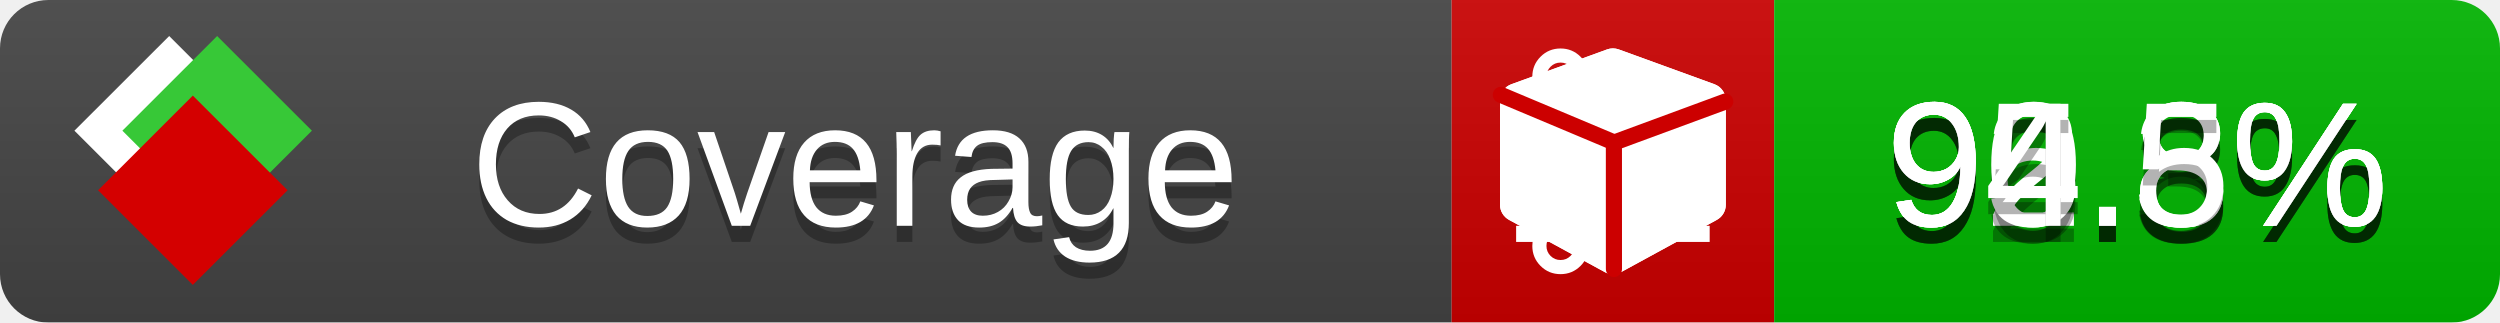
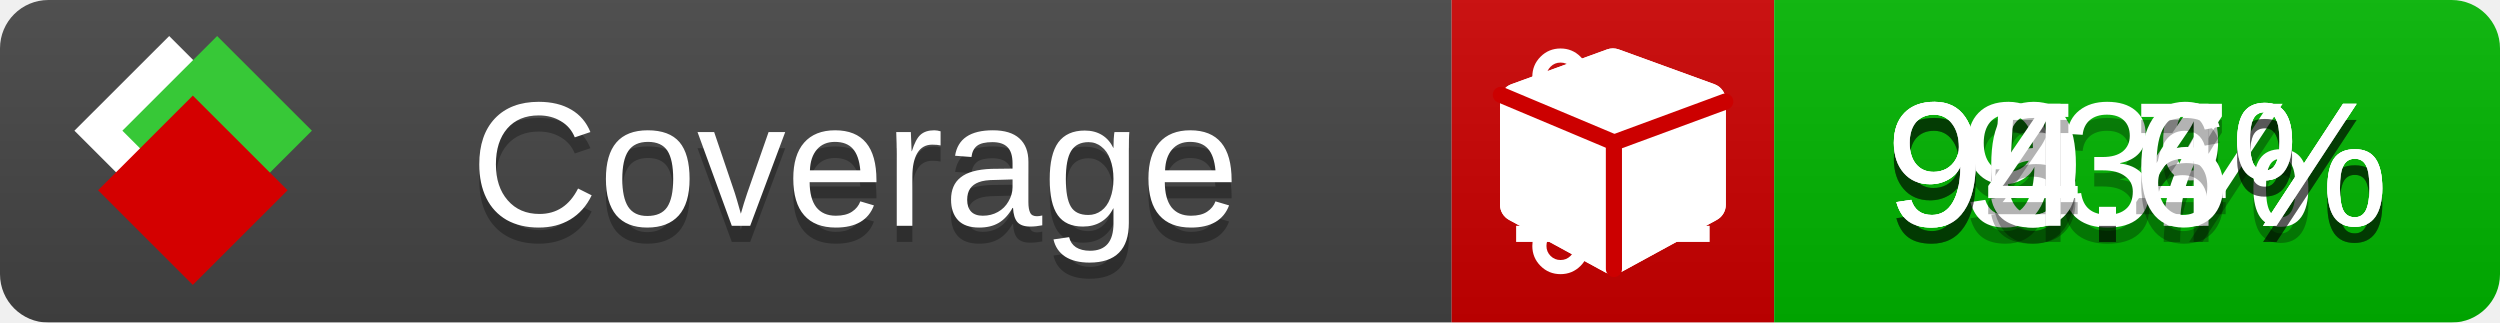
<svg xmlns="http://www.w3.org/2000/svg" xmlns:xlink="http://www.w3.org/1999/xlink" width="155" height="20">
  <style type="text/css">
          
            @keyframes fade1 {
                0% { visibility: visible; opacity: 1; }
               23% { visibility: visible; opacity: 1; }
               25% { visibility: hidden; opacity: 0; }
               48% { visibility: hidden; opacity: 0; }
               50% { visibility: hidden; opacity: 0; }
               73% { visibility: hidden; opacity: 0; }
               75% { visibility: hidden; opacity: 0; }
               98% { visibility: hidden; opacity: 0; }
              100% { visibility: visible; opacity: 1; }
            }
            @keyframes fade2 {
                0% { visibility: hidden; opacity: 0; }
               23% { visibility: hidden; opacity: 0; }
               25% { visibility: visible; opacity: 1; }
               48% { visibility: visible; opacity: 1; }
               50% { visibility: hidden; opacity: 0; }
               73% { visibility: hidden; opacity: 0; }
               75% { visibility: hidden; opacity: 0; }
               98% { visibility: hidden; opacity: 0; }
              100% { visibility: hidden; opacity: 0; }
            }
            @keyframes fade3 {
                0% { visibility: hidden; opacity: 0; }
               23% { visibility: hidden; opacity: 0; }
               25% { visibility: hidden; opacity: 0; }
               48% { visibility: hidden; opacity: 0; }
               50% { visibility: visible; opacity: 1; }
               73% { visibility: visible; opacity: 1; }
               75% { visibility: hidden; opacity: 0; }
               98% { visibility: hidden; opacity: 0; }
              100% { visibility: hidden; opacity: 0; }
            }
            @keyframes fade4 {
                0% { visibility: hidden; opacity: 0; }
               23% { visibility: hidden; opacity: 0; }
               25% { visibility: hidden; opacity: 0; }
               48% { visibility: hidden; opacity: 0; }
               50% { visibility: hidden; opacity: 0; }
               73% { visibility: hidden; opacity: 0; }
               75% { visibility: visible; opacity: 1; }
               98% { visibility: visible; opacity: 1; }
              100% { visibility: hidden; opacity: 0; }
            }
            .linecoverage {
                animation-duration: 15s;
                animation-name: fade1;
                animation-iteration-count: infinite;
            }
            .branchcoverage {
                animation-duration: 15s;
                animation-name: fade2;
                animation-iteration-count: infinite;
            }
            .methodcoverage {
                animation-duration: 15s;
                animation-name: fade3;
                animation-iteration-count: infinite;
            }
            .fullmethodcoverage {
                animation-duration: 15s;
                animation-name: fade4;
                animation-iteration-count: infinite;
            }
          
    </style>
  <defs>
    <linearGradient id="gradient" x2="0" y2="100%">
      <stop offset="0" stop-color="#bbb" stop-opacity=".1" />
      <stop offset="1" stop-opacity=".1" />
    </linearGradient>
    <linearGradient id="c">
      <stop offset="0" stop-color="#d40000" />
      <stop offset="1" stop-color="#ff2a2a" />
    </linearGradient>
    <linearGradient id="a">
      <stop offset="0" stop-color="#e0e0de" />
      <stop offset="1" stop-color="#fff" />
    </linearGradient>
    <linearGradient id="b">
      <stop offset="0" stop-color="#37c837" />
      <stop offset="1" stop-color="#217821" />
    </linearGradient>
    <linearGradient xlink:href="#a" id="e" x1="106.44" x2="69.96" y1="-11.96" y2="-46.84" gradientTransform="matrix(-.8426 -.00045 -.00045 -.8426 -94.27 -75.82)" gradientUnits="userSpaceOnUse" />
    <linearGradient xlink:href="#b" id="f" x1="56.19" x2="77.97" y1="-23.45" y2="10.62" gradientTransform="matrix(.8426 .00045 .00045 .8426 94.27 75.82)" gradientUnits="userSpaceOnUse" />
    <linearGradient xlink:href="#c" id="g" x1="79.98" x2="132.9" y1="10.79" y2="10.79" gradientTransform="matrix(.8426 .00045 .00045 .8426 94.27 75.82)" gradientUnits="userSpaceOnUse" />
    <mask id="mask">
      <rect width="155" height="20" rx="3" fill="#fff" />
    </mask>
    <g id="icon" transform="matrix(.04486 0 0 .04481 -.48 -.63)">
      <rect width="52.92" height="52.92" x="-109.72" y="-27.13" fill="url(#e)" transform="rotate(-135)" />
      <rect width="52.92" height="52.92" x="70.19" y="-39.18" fill="url(#f)" transform="rotate(45)" />
      <rect width="52.92" height="52.92" x="80.05" y="-15.74" fill="url(#g)" transform="rotate(45)" />
    </g>
  </defs>
  <g mask="url(#mask)">
    <rect x="0" y="0" width="90" height="20" fill="#444" />
    <rect x="90" y="0" width="20" height="20" fill="#c00" />
    <rect x="110" y="0" width="45" height="20" fill="#00B600" />
    <rect x="0" y="0" width="155" height="20" fill="url(#gradient)" />
  </g>
  <g>
    <path class="linecoverage" stroke="#fff" d="M94 6.5 h12 M94 10.5 h12 M94 14.5 h12" />
    <path class="branchcoverage" fill="#fff" d="m 97.628,15.247 q 0,-0.364 -0.255,-0.619 -0.255,-0.255 -0.619,-0.255 -0.364,0 -0.619,0.255 -0.255,0.255 -0.255,0.619 0,0.364 0.255,0.619 0.255,0.255 0.619,0.255 0.364,0 0.619,-0.255 0.255,-0.255 0.255,-0.619 z m 0,-10.493 q 0,-0.364 -0.255,-0.619 -0.255,-0.255 -0.619,-0.255 -0.364,0 -0.619,0.255 -0.255,0.255 -0.255,0.619 0,0.364 0.255,0.619 0.255,0.255 0.619,0.255 0.364,0 0.619,-0.255 0.255,-0.255 0.255,-0.619 z m 5.83,1.166 q 0,-0.364 -0.255,-0.619 -0.255,-0.255 -0.619,-0.255 -0.364,0 -0.619,0.255 -0.255,0.255 -0.255,0.619 0,0.364 0.255,0.619 0.255,0.255 0.619,0.255 0.364,0 0.619,-0.255 0.255,-0.255 0.255,-0.619 z m 0.874,0 q 0,0.474 -0.237,0.879 -0.237,0.405 -0.638,0.633 -0.018,2.614 -2.059,3.771 -0.619,0.346 -1.849,0.738 -1.166,0.364 -1.544,0.647 -0.378,0.282 -0.378,0.911 l 0,0.237 q 0.401,0.228 0.638,0.633 0.237,0.405 0.237,0.879 0,0.729 -0.51,1.239 -0.51,0.51 -1.239,0.51 -0.729,0 -1.239,-0.51 -0.51,-0.51 -0.51,-1.239 0,-0.474 0.237,-0.879 0.237,-0.405 0.638,-0.633 l 0,-7.469 q -0.401,-0.228 -0.638,-0.633 -0.237,-0.405 -0.237,-0.879 0,-0.729 0.51,-1.239 0.51,-0.51 1.239,-0.51 0.729,0 1.239,0.51 0.51,0.51 0.51,1.239 0,0.474 -0.237,0.879 -0.237,0.405 -0.638,0.633 l 0,4.527 q 0.492,-0.237 1.403,-0.519 0.501,-0.155 0.797,-0.269 0.296,-0.114 0.642,-0.282 0.346,-0.169 0.537,-0.36 0.191,-0.191 0.369,-0.465 0.178,-0.273 0.255,-0.633 0.077,-0.36 0.077,-0.833 -0.401,-0.228 -0.638,-0.633 -0.237,-0.405 -0.237,-0.879 0,-0.729 0.51,-1.239 0.51,-0.51 1.239,-0.51 0.729,0 1.239,0.51 0.51,0.51 0.51,1.239 z" />
    <path class="methodcoverage" fill="#fff" d="m 100.538,15.629 5.385,-2.936 v -5.351 l -5.385,1.96 z M 100,8.351 105.873,6.214 100,4.077 94.127,6.214 Z m 7,-2.12 v 6.462 q 0,0.294 -0.151,0.547 -0.151,0.252 -0.412,0.395 l -5.923,3.231 q -0.236,0.135 -0.513,0.135 -0.278,0 -0.513,-0.135 l -5.923,-3.231 Q 93.303,13.492 93.151,13.239 93,12.987 93,12.692 v -6.462 q 0,-0.337 0.194,-0.614 0.194,-0.278 0.513,-0.395 l 5.923,-2.154 q 0.185,-0.067 0.37,-0.067 0.185,0 0.37,0.067 l 5.923,2.154 q 0.32,0.118 0.513,0.395 Q 107,5.894 107,6.231 Z" />
    <path class="fullmethodcoverage" fill="#fff" d="m 107,6.231 v 6.462 c 0,0.196 -0.051,0.379 -0.151,0.547 -0.101,0.168 -0.238,0.3 -0.412,0.395 l -5.923,3.231 c -0.157,0.09 -0.328,0.135 -0.513,0.135 -0.185,0 -0.356,-0.045 -0.513,-0.135 l -5.923,-3.231 C 93.39,13.539 93.252,13.407 93.151,13.239 93.05,13.071 93,12.889 93,12.692 v -6.462 c 0,-0.224 0.065,-0.429 0.194,-0.614 0.129,-0.185 0.3,-0.317 0.513,-0.395 l 5.923,-2.154 c 0.123,-0.045 0.247,-0.067 0.37,-0.067 0.123,0 0.247,0.022 0.37,0.067 l 5.923,2.154 c 0.213,0.079 0.384,0.21 0.513,0.395 0.129,0.185 0.194,0.39 0.194,0.614 z" />
    <path class="fullmethodcoverage" style="fill:none;stroke:#cc0000;stroke-width:1;stroke-linecap:round;stroke-dasharray:none;stroke-opacity:1" d="m 100.064,16.677 -0.002,-7.833 6.906,-2.547" />
    <path class="fullmethodcoverage" style="fill:none;stroke:#cc0000;stroke-width:1;stroke-linecap:round;stroke-dasharray:none;stroke-opacity:1" d="M 99.914,8.765 93.052,5.882" />
  </g>
  <g fill="#fff" text-anchor="middle" font-family="Verdana,Arial,Geneva,sans-serif" font-size="11">
    <a xlink:href="https://github.com/danielpalme/ReportGenerator" target="_top">
      <use xlink:href="#icon" transform="translate(3,1) scale(3.5)" />
    </a>
    <text x="53" y="15" fill="#010101" fill-opacity=".3">Coverage</text>
    <text x="53" y="14" fill="#fff">Coverage</text>
-     <text class="linecoverage" x="132.5" y="15" fill="#010101" fill-opacity=".3">92.8%</text>
-     <text class="linecoverage" x="132.5" y="14">92.8%</text>
-     <text class="branchcoverage" x="132.5" y="15" fill="#010101" fill-opacity=".3">90.8%</text>
-     <text class="branchcoverage" x="132.5" y="14">90.8%</text>
-     <text class="methodcoverage" x="132.5" y="15" fill="#010101" fill-opacity=".3">95.3%</text>
-     <text class="methodcoverage" x="132.5" y="14">95.3%</text>
-     <text class="fullmethodcoverage" x="132.5" y="15" fill="#010101" fill-opacity=".3">94.5%</text>
-     <text class="fullmethodcoverage" x="132.5" y="14">94.5%</text>
+     <text class="linecoverage" x="132.5" y="15" fill="#010101" fill-opacity=".3">93%</text>
+     <text class="linecoverage" x="132.5" y="14">93%</text>
+     <text class="branchcoverage" x="132.5" y="15" fill="#010101" fill-opacity=".3">90.7%</text>
+     <text class="branchcoverage" x="132.5" y="14">90.7%</text>
+     <text class="methodcoverage" x="132.5" y="15" fill="#010101" fill-opacity=".3">95.4%</text>
+     <text class="methodcoverage" x="132.5" y="14">95.4%</text>
+     <text class="fullmethodcoverage" x="132.5" y="15" fill="#010101" fill-opacity=".3">94.6%</text>
+     <text class="fullmethodcoverage" x="132.5" y="14">94.6%</text>
  </g>
  <g>
    <rect class="linecoverage" x="90" y="0" width="65" height="20" fill-opacity="0" />
    <rect class="branchcoverage" x="90" y="0" width="65" height="20" fill-opacity="0" />
    <rect class="methodcoverage" x="90" y="0" width="65" height="20" fill-opacity="0" />
    <rect class="fullmethodcoverage" x="90" y="0" width="65" height="20" fill-opacity="0" />
  </g>
</svg>
